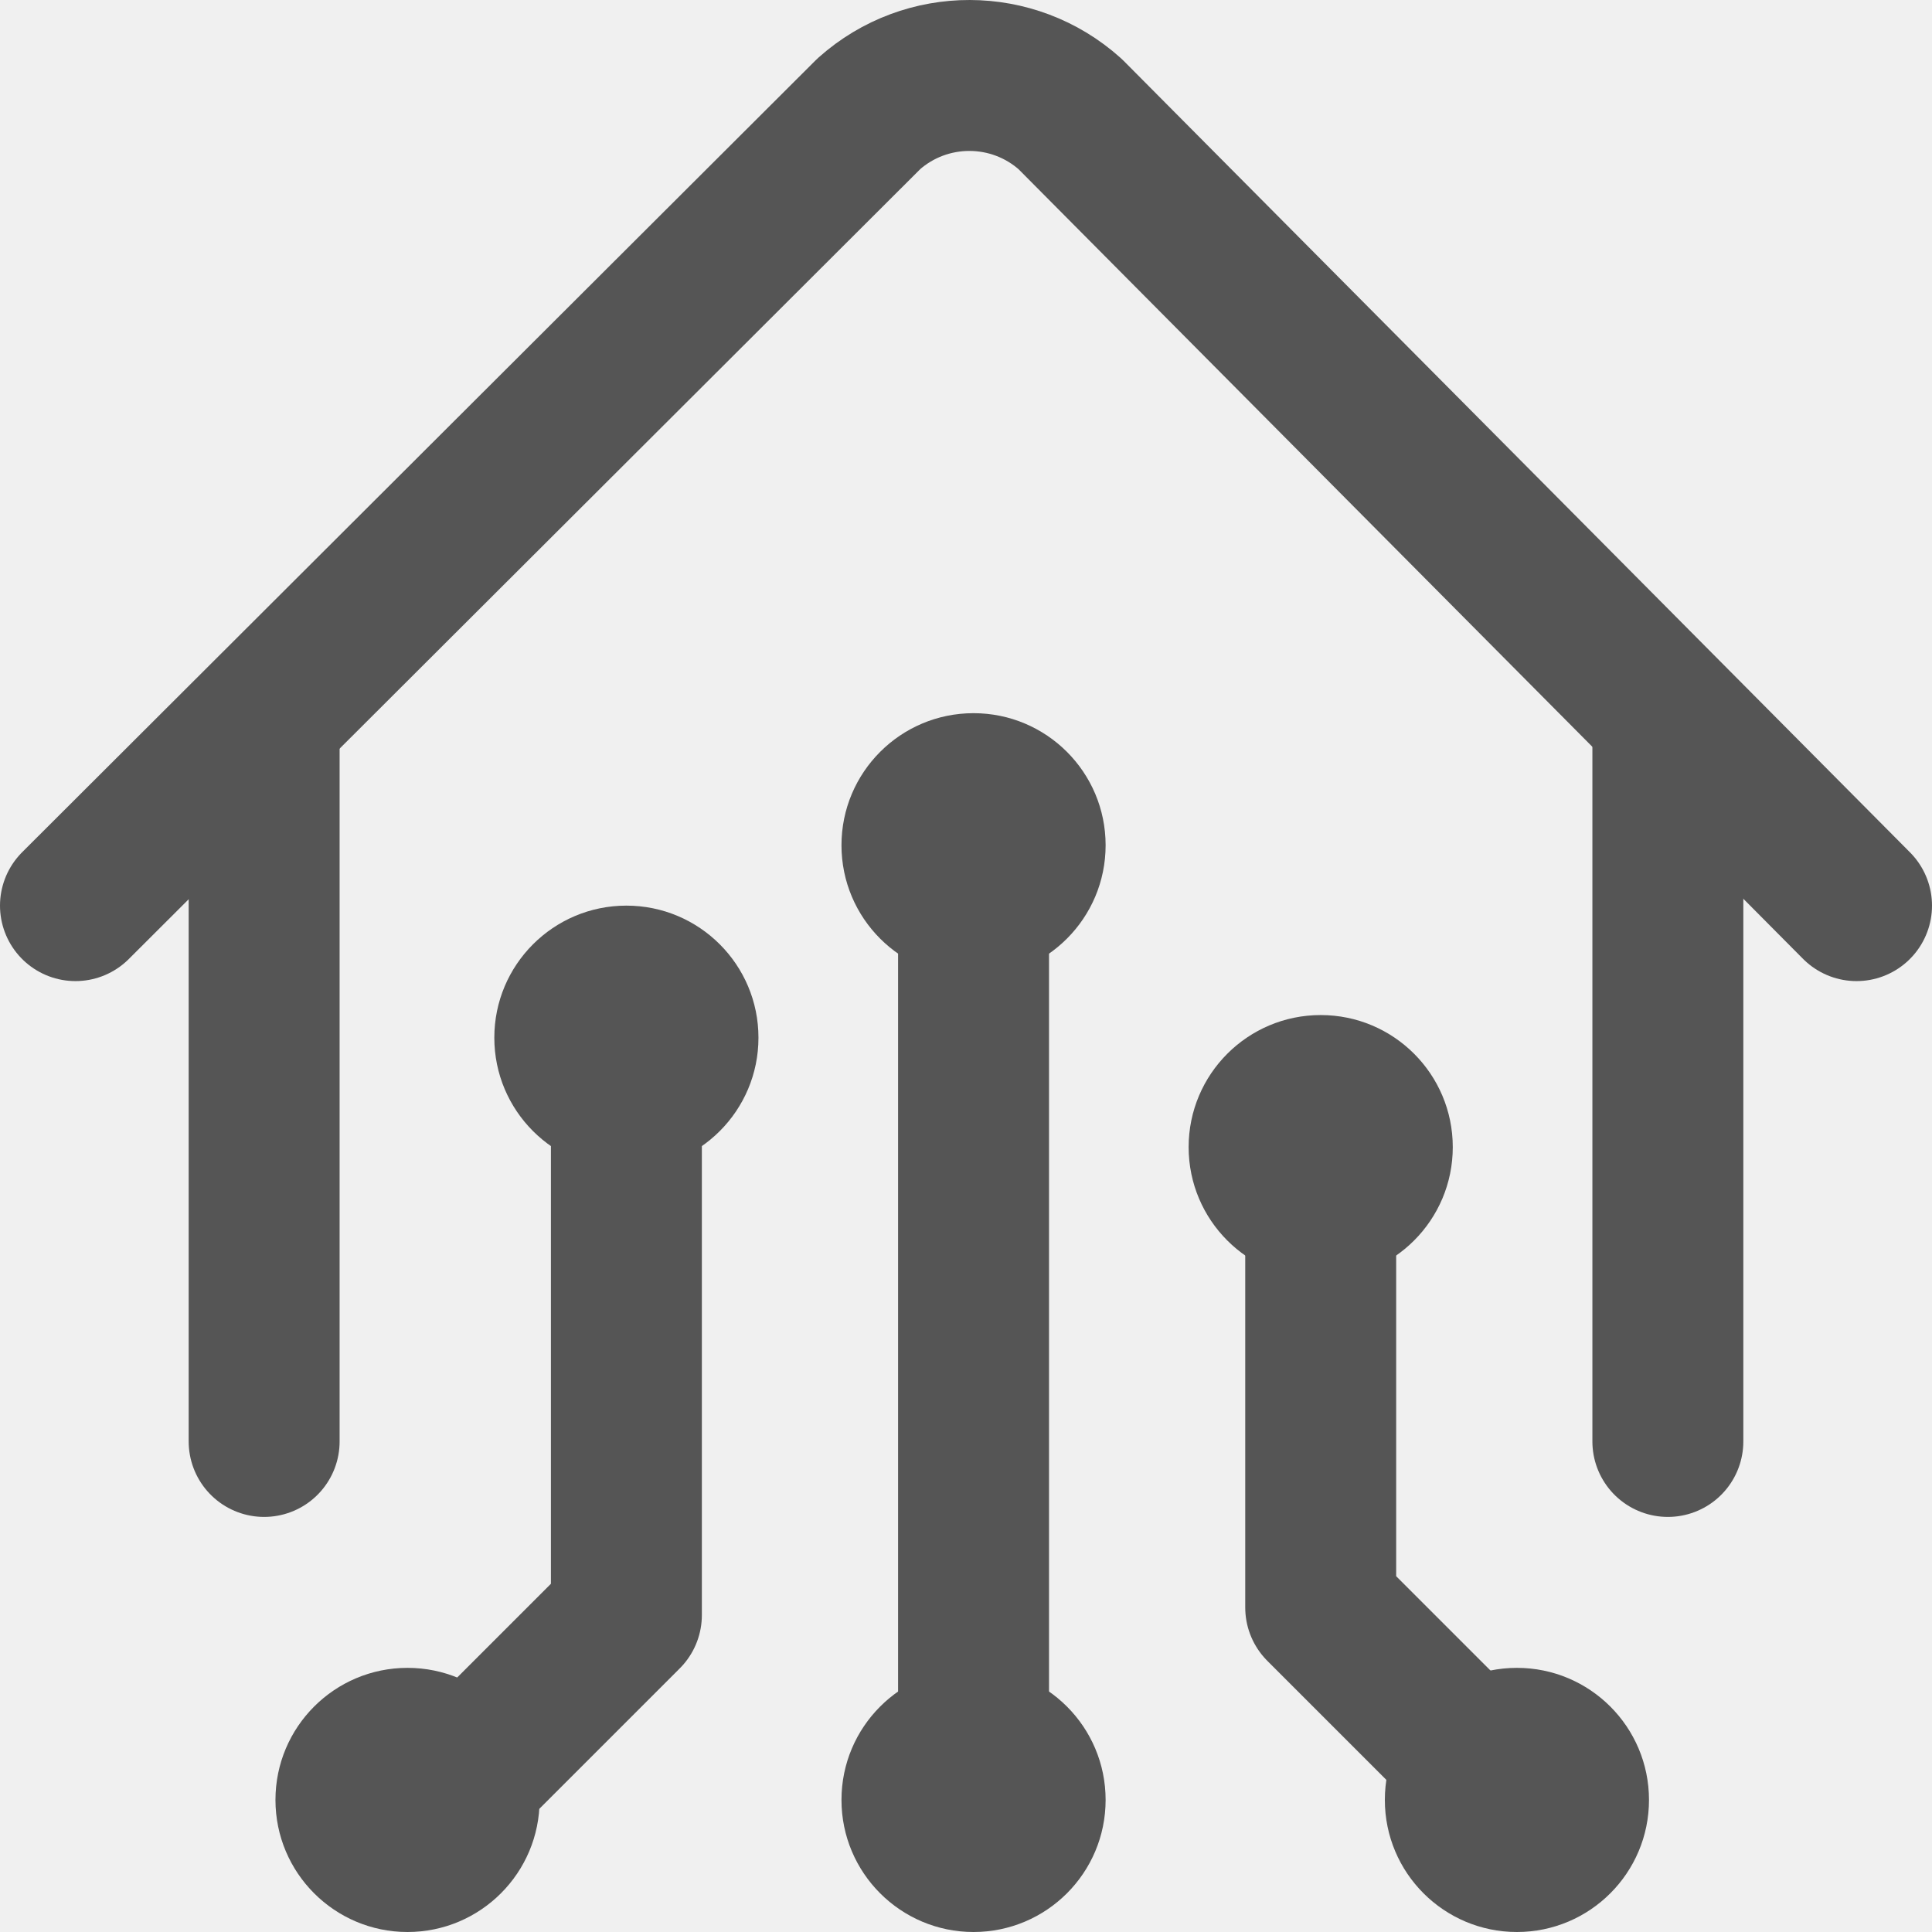
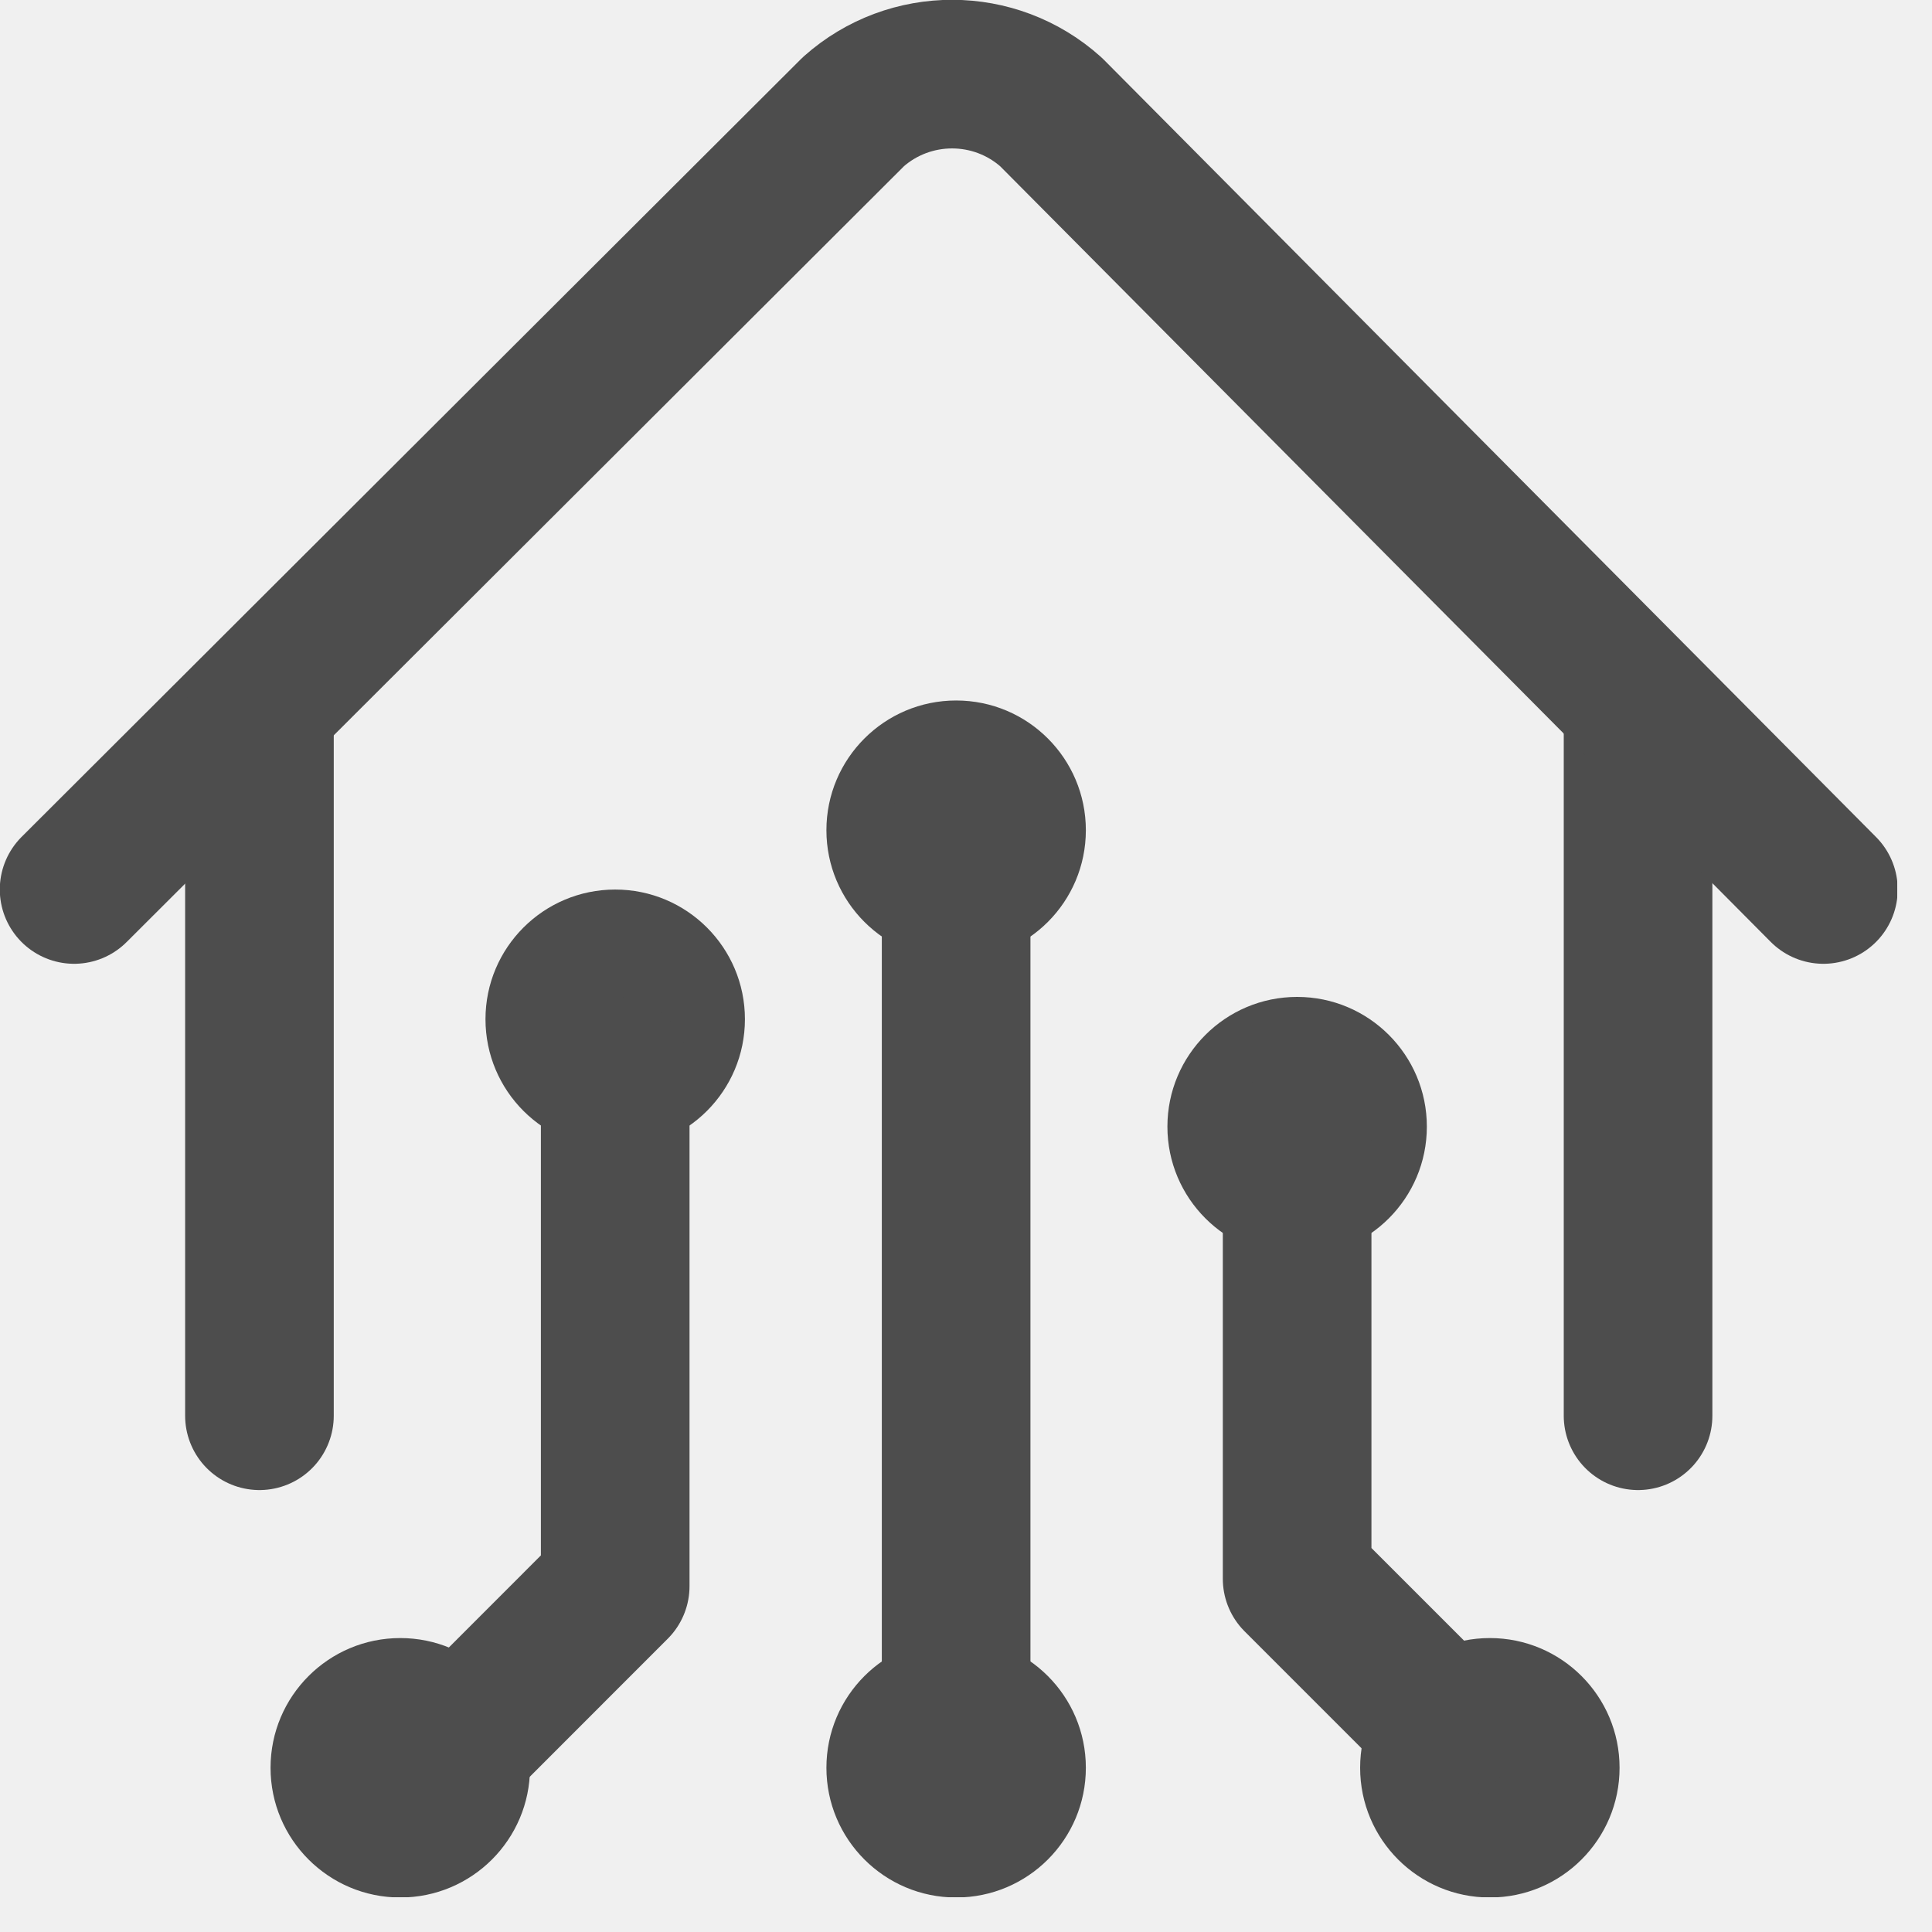
- <svg xmlns="http://www.w3.org/2000/svg" version="1.1" id="svg1572" xml:space="preserve" width="682.667" height="682.667" viewBox="0 0 682.667 682.667">
-   <defs id="defs1576" fill="#555555">
-     <clipPath clipPathUnits="userSpaceOnUse" id="clipPath1586" fill="#555555">
-       <path d="M 0,512 H 512 V 0 H 0 Z" id="path1584" fill="#555555" />
-     </clipPath>
-   </defs>
-   <g id="g1578" transform="matrix(1.333333,0,0,-1.333333,0,682.6667)">
-     <g id="g1580">
-       <g id="g1582" clip-path="url(#clipPath1586)">
-         <g id="g1588" transform="translate(442,322)">
-           <path d="M 0,0 V -192" style="fill:none;stroke:#555555;stroke-width:40;stroke-linecap:round;stroke-linejoin:round;stroke-miterlimit:10;stroke-dasharray:none;stroke-opacity:1" id="path1590" />
-         </g>
-         <g id="g1592" transform="translate(492,272)">
-           <path d="m 0,0 -208.389,209.763 c -15.154,13.606 -38.111,13.654 -53.322,0.112 L -472,0" style="fill:none;stroke:#555555;stroke-width:40;stroke-linecap:round;stroke-linejoin:round;stroke-miterlimit:10;stroke-dasharray:none;stroke-opacity:1" id="path1594" />
-         </g>
-         <g id="g1596" transform="translate(70,319)">
-           <path d="M 0,0 V -189" style="fill:none;stroke:#555555;stroke-width:40;stroke-linecap:round;stroke-linejoin:round;stroke-miterlimit:10;stroke-dasharray:none;stroke-opacity:1" id="path1598" />
-         </g>
-         <g id="g1600" transform="translate(223,35)">
-           <path d="M 0,0 C 0,19.33 15.67,35 35,35 54.33,35 70,19.33 70,0 70,-19.33 54.33,-35 35,-35 15.67,-35 0,-19.33 0,0" style="fill:#555555;fill-opacity:1;fill-rule:nonzero;stroke:none" id="path1602" />
-         </g>
-         <g id="g1604" transform="translate(258,323)">
-           <path d="m 0,0 c 19.33,0 35,-15.67 35,-35 0,-19.33 -15.67,-35 -35,-35 -19.33,0 -35,15.67 -35,35 0,19.33 15.67,35 35,35" style="fill:#555555;fill-opacity:1;fill-rule:nonzero;stroke:none" id="path1606" />
-         </g>
-         <g id="g1608" transform="translate(315,208)">
-           <path d="M 0,0 C 0,19.33 15.67,35 35,35 54.33,35 70,19.33 70,0 70,-19.33 54.33,-35 35,-35 15.67,-35 0,-19.33 0,0" style="fill:#555555;fill-opacity:1;fill-rule:nonzero;stroke:none" id="path1610" />
-         </g>
-         <g id="g1612" transform="translate(131,237)">
-           <path d="M 0,0 C 0,19.33 15.67,35 35,35 54.33,35 70,19.33 70,0 70,-19.33 54.33,-35 35,-35 15.67,-35 0,-19.33 0,0" style="fill:#555555;fill-opacity:1;fill-rule:nonzero;stroke:none" id="path1614" />
-         </g>
-         <g id="g1616" transform="translate(258,35)">
-           <path d="M 0,0 V 249" style="fill:none;stroke:#555555;stroke-width:40;stroke-linecap:round;stroke-linejoin:round;stroke-miterlimit:10;stroke-dasharray:none;stroke-opacity:1" id="path1618" />
-         </g>
-         <g id="g1620" transform="translate(437,35)">
-           <path d="m 0,0 c 0,19.33 -15.67,35 -35,35 -19.33,0 -35,-15.67 -35,-35 0,-19.33 15.67,-35 35,-35 19.33,0 35,15.67 35,35" style="fill:#555555;fill-opacity:1;fill-rule:nonzero;stroke:none" id="path1622" />
-         </g>
-         <g id="g1624" transform="translate(390,46)">
-           <path d="M 0,0 -40,40 V 158" style="fill:none;stroke:#555555;stroke-width:40;stroke-linecap:round;stroke-linejoin:round;stroke-miterlimit:10;stroke-dasharray:none;stroke-opacity:1" id="path1626" />
-         </g>
-         <g id="g1628" transform="translate(73,35)">
-           <path d="M 0,0 C 0,19.33 15.67,35 35,35 54.33,35 70,19.33 70,0 70,-19.33 54.33,-35 35,-35 15.67,-35 0,-19.33 0,0" style="fill:#555555;fill-opacity:1;fill-rule:nonzero;stroke:none" id="path1630" />
-         </g>
-         <g id="g1632" transform="translate(126,44)">
-           <path d="M 0,0 40,40 V 179" style="fill:none;stroke:#555555;stroke-width:40;stroke-linecap:round;stroke-linejoin:round;stroke-miterlimit:10;stroke-dasharray:none;stroke-opacity:1" id="path1634" />
-         </g>
+ <svg xmlns="http://www.w3.org/2000/svg" width="28" height="28" viewBox="0 0 28 28" fill="none">
+   <mask id="mask0_11046_996" style="mask-type:luminance" maskUnits="userSpaceOnUse" x="0" y="0" width="28" height="28">
+     <path d="M27.5 0H0V27.5H27.5V0Z" fill="white" />
+   </mask>
+   <g mask="url(#mask0_11046_996)">
+     <mask id="mask1_11046_996" style="mask-type:luminance" maskUnits="userSpaceOnUse" x="0" y="0" width="28" height="28">
+       <path d="M27.5 0H0V27.5H27.5V0Z" fill="white" />
+     </mask>
+     <g mask="url(#mask1_11046_996)">
+       <mask id="mask2_11046_996" style="mask-type:luminance" maskUnits="userSpaceOnUse" x="0" y="0" width="28" height="28">
+         <path d="M0 0H27.5V27.5H0V0Z" fill="white" />
+       </mask>
+       <g mask="url(#mask2_11046_996)">
+         <path d="M23.74 10.206V20.518" stroke="#4D4D4D" stroke-width="2.154" stroke-miterlimit="10" stroke-linecap="round" stroke-linejoin="round" />
+         <path d="M26.426 12.891L15.233 1.624C14.419 0.893 13.186 0.891 12.369 1.618L1.074 12.891" stroke="#4D4D4D" stroke-width="2.154" stroke-miterlimit="10" stroke-linecap="round" stroke-linejoin="round" />
+         <path d="M3.76 10.367V20.518" stroke="#4D4D4D" stroke-width="2.154" stroke-miterlimit="10" stroke-linecap="round" stroke-linejoin="round" />
+         <path d="M11.977 25.62C11.977 24.582 12.819 23.74 13.857 23.74C14.896 23.74 15.737 24.582 15.737 25.62C15.737 26.658 14.896 27.5 13.857 27.5C12.819 27.5 11.977 26.658 11.977 25.62Z" fill="#4D4D4D" />
+         <path d="M13.857 10.152C14.896 10.152 15.737 10.994 15.737 12.032C15.737 13.07 14.896 13.912 13.857 13.912C12.819 13.912 11.977 13.07 11.977 12.032C11.977 10.994 12.819 10.152 13.857 10.152Z" fill="#4D4D4D" />
+         <path d="M16.919 16.328C16.919 15.29 17.761 14.448 18.799 14.448C19.837 14.448 20.679 15.29 20.679 16.328C20.679 17.366 19.837 18.208 18.799 18.208C17.761 18.208 16.919 17.366 16.919 16.328Z" fill="#4D4D4D" />
+         <path d="M7.036 14.771C7.036 13.733 7.878 12.892 8.916 12.892C9.954 12.892 10.796 13.733 10.796 14.771C10.796 15.81 9.954 16.651 8.916 16.651C7.878 16.651 7.036 15.81 7.036 14.771Z" fill="#4D4D4D" />
+         <path d="M13.857 25.62V12.246" stroke="#4D4D4D" stroke-width="2.154" stroke-miterlimit="10" stroke-linecap="round" stroke-linejoin="round" />
+         <path d="M23.472 25.62C23.472 24.582 22.63 23.74 21.592 23.74C20.553 23.74 19.712 24.582 19.712 25.62C19.712 26.658 20.553 27.5 21.592 27.5C22.63 27.5 23.472 26.658 23.472 25.62Z" fill="#4D4D4D" />
+         <path d="M20.947 25.029L18.799 22.881V16.543" stroke="#4D4D4D" stroke-width="2.154" stroke-miterlimit="10" stroke-linecap="round" stroke-linejoin="round" />
+         <path d="M3.921 25.62C3.921 24.582 4.763 23.74 5.801 23.74C6.839 23.74 7.681 24.582 7.681 25.62C7.681 26.658 6.839 27.5 5.801 27.5C4.763 27.5 3.921 26.658 3.921 25.62Z" fill="#4D4D4D" />
+         <path d="M6.768 25.137L8.916 22.988V15.523" stroke="#4D4D4D" stroke-width="2.154" stroke-miterlimit="10" stroke-linecap="round" stroke-linejoin="round" />
      </g>
    </g>
  </g>
</svg>
